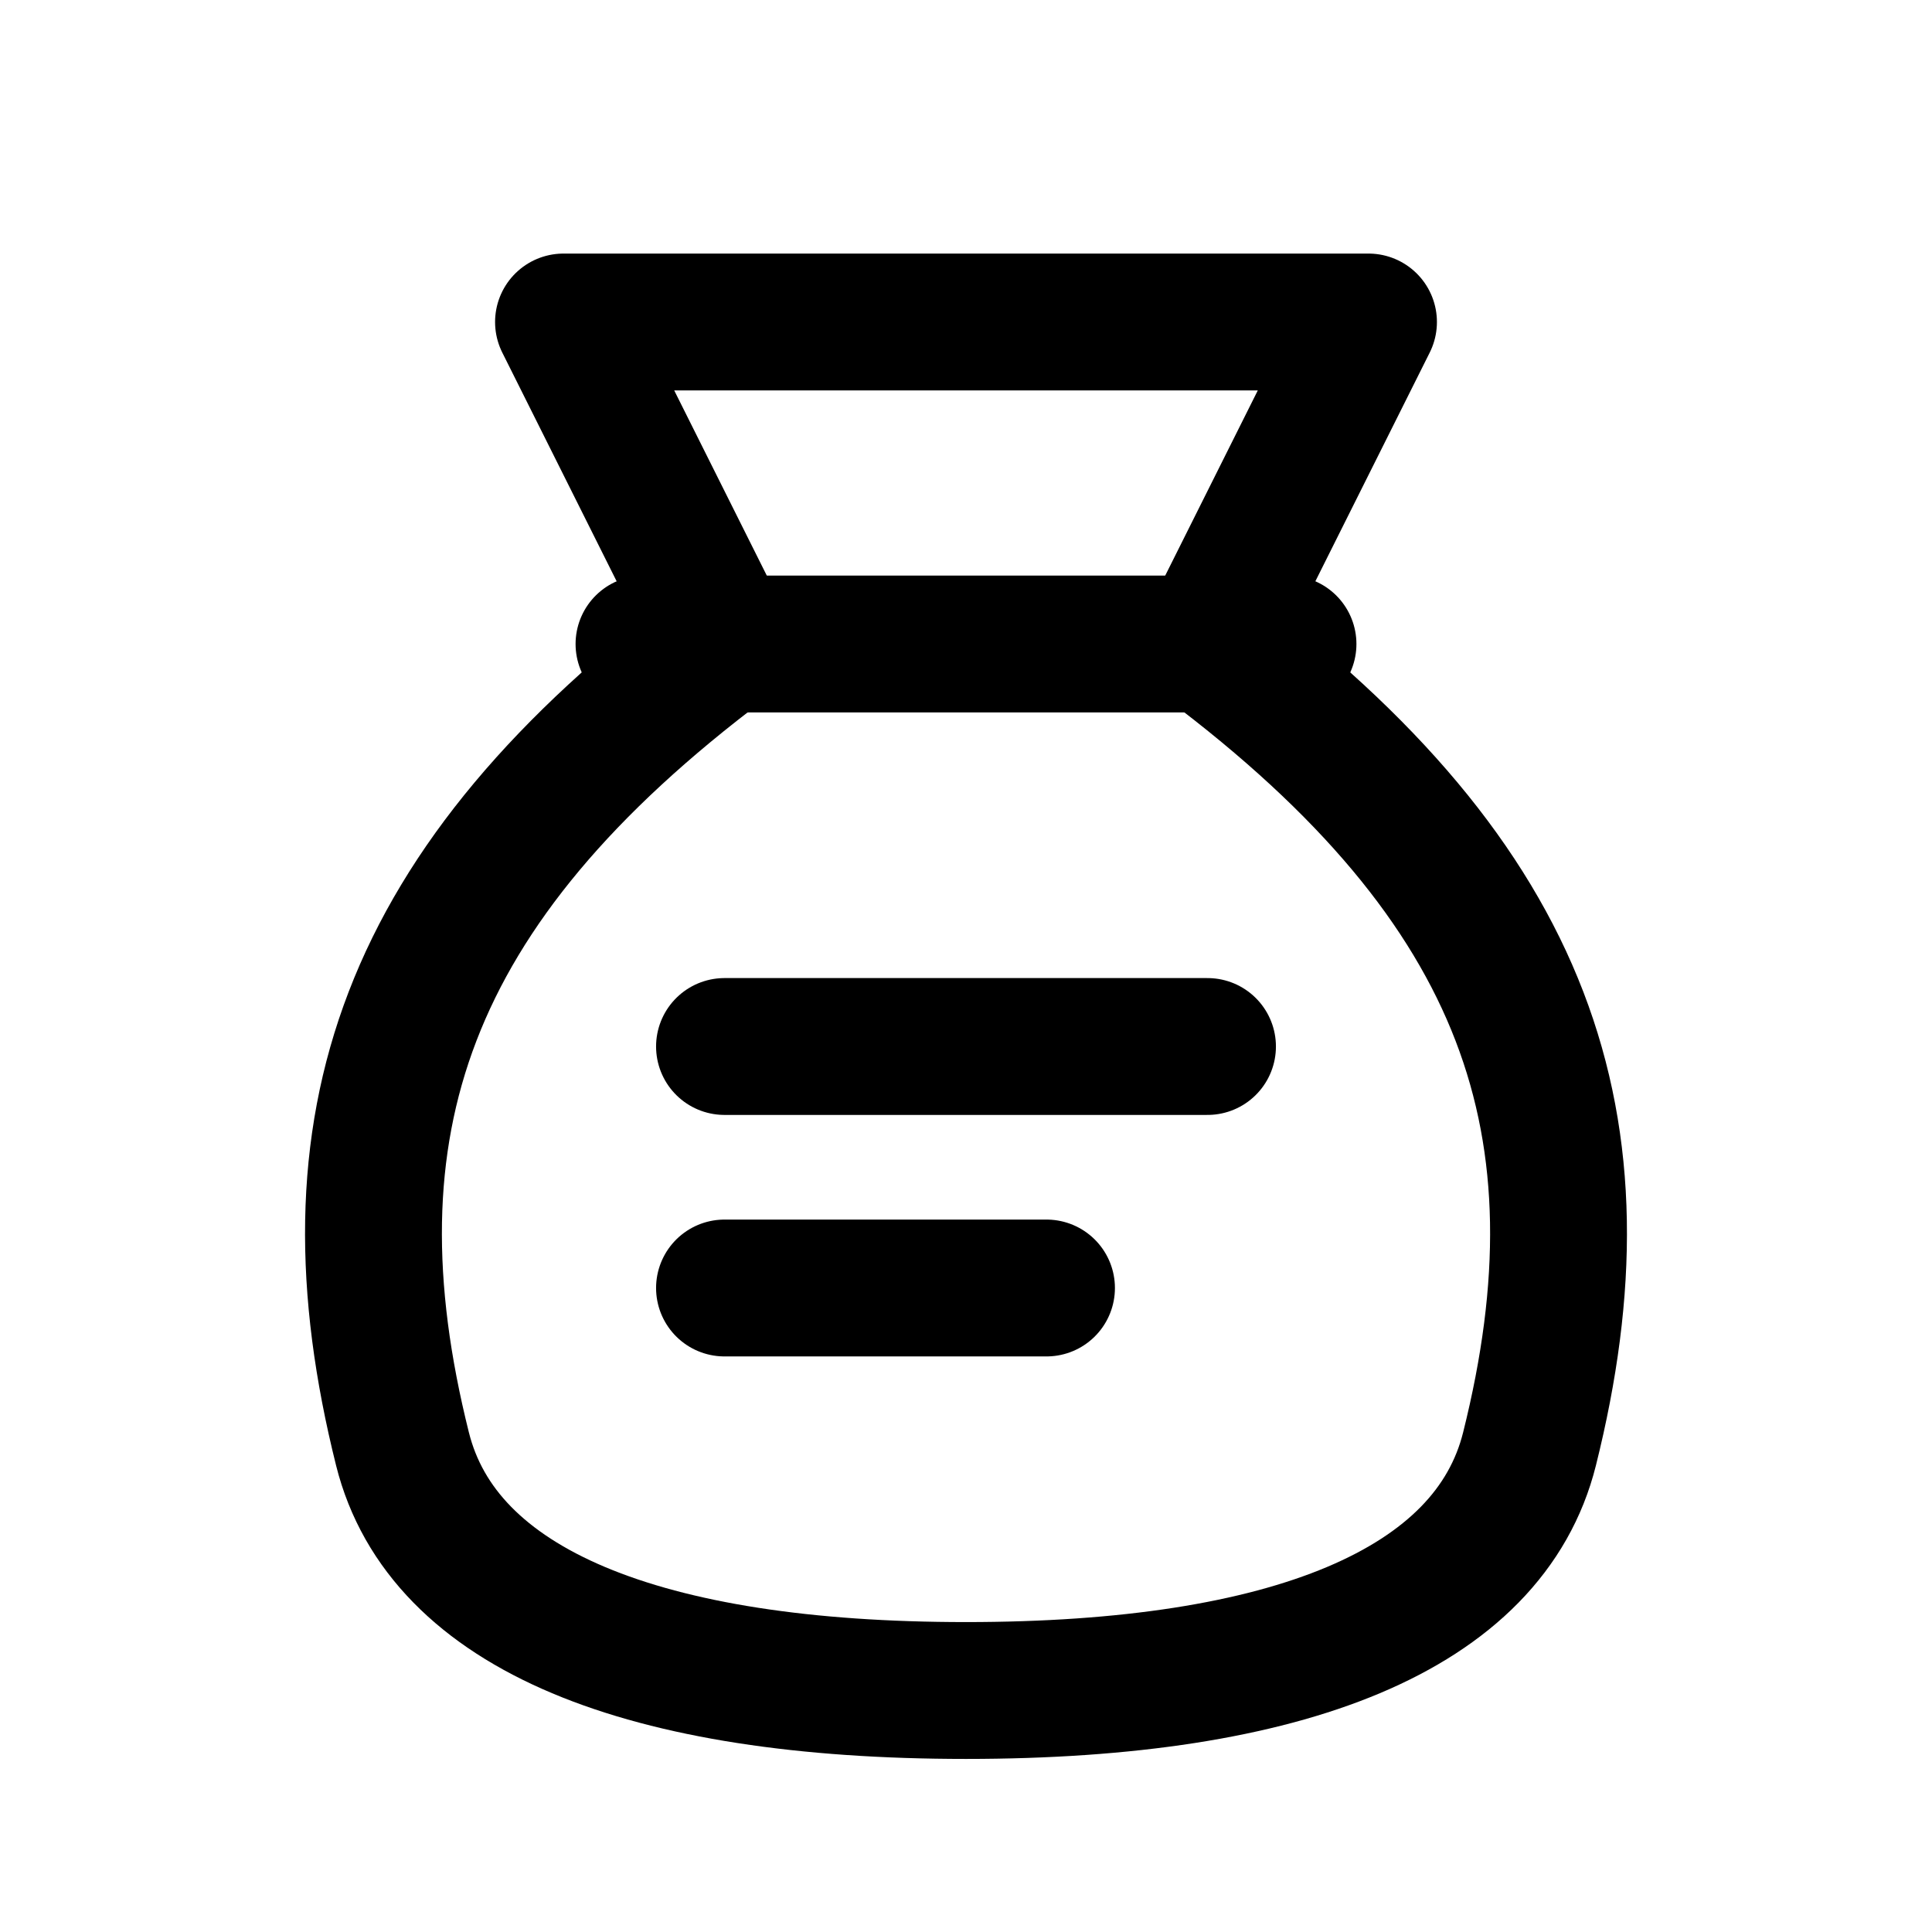
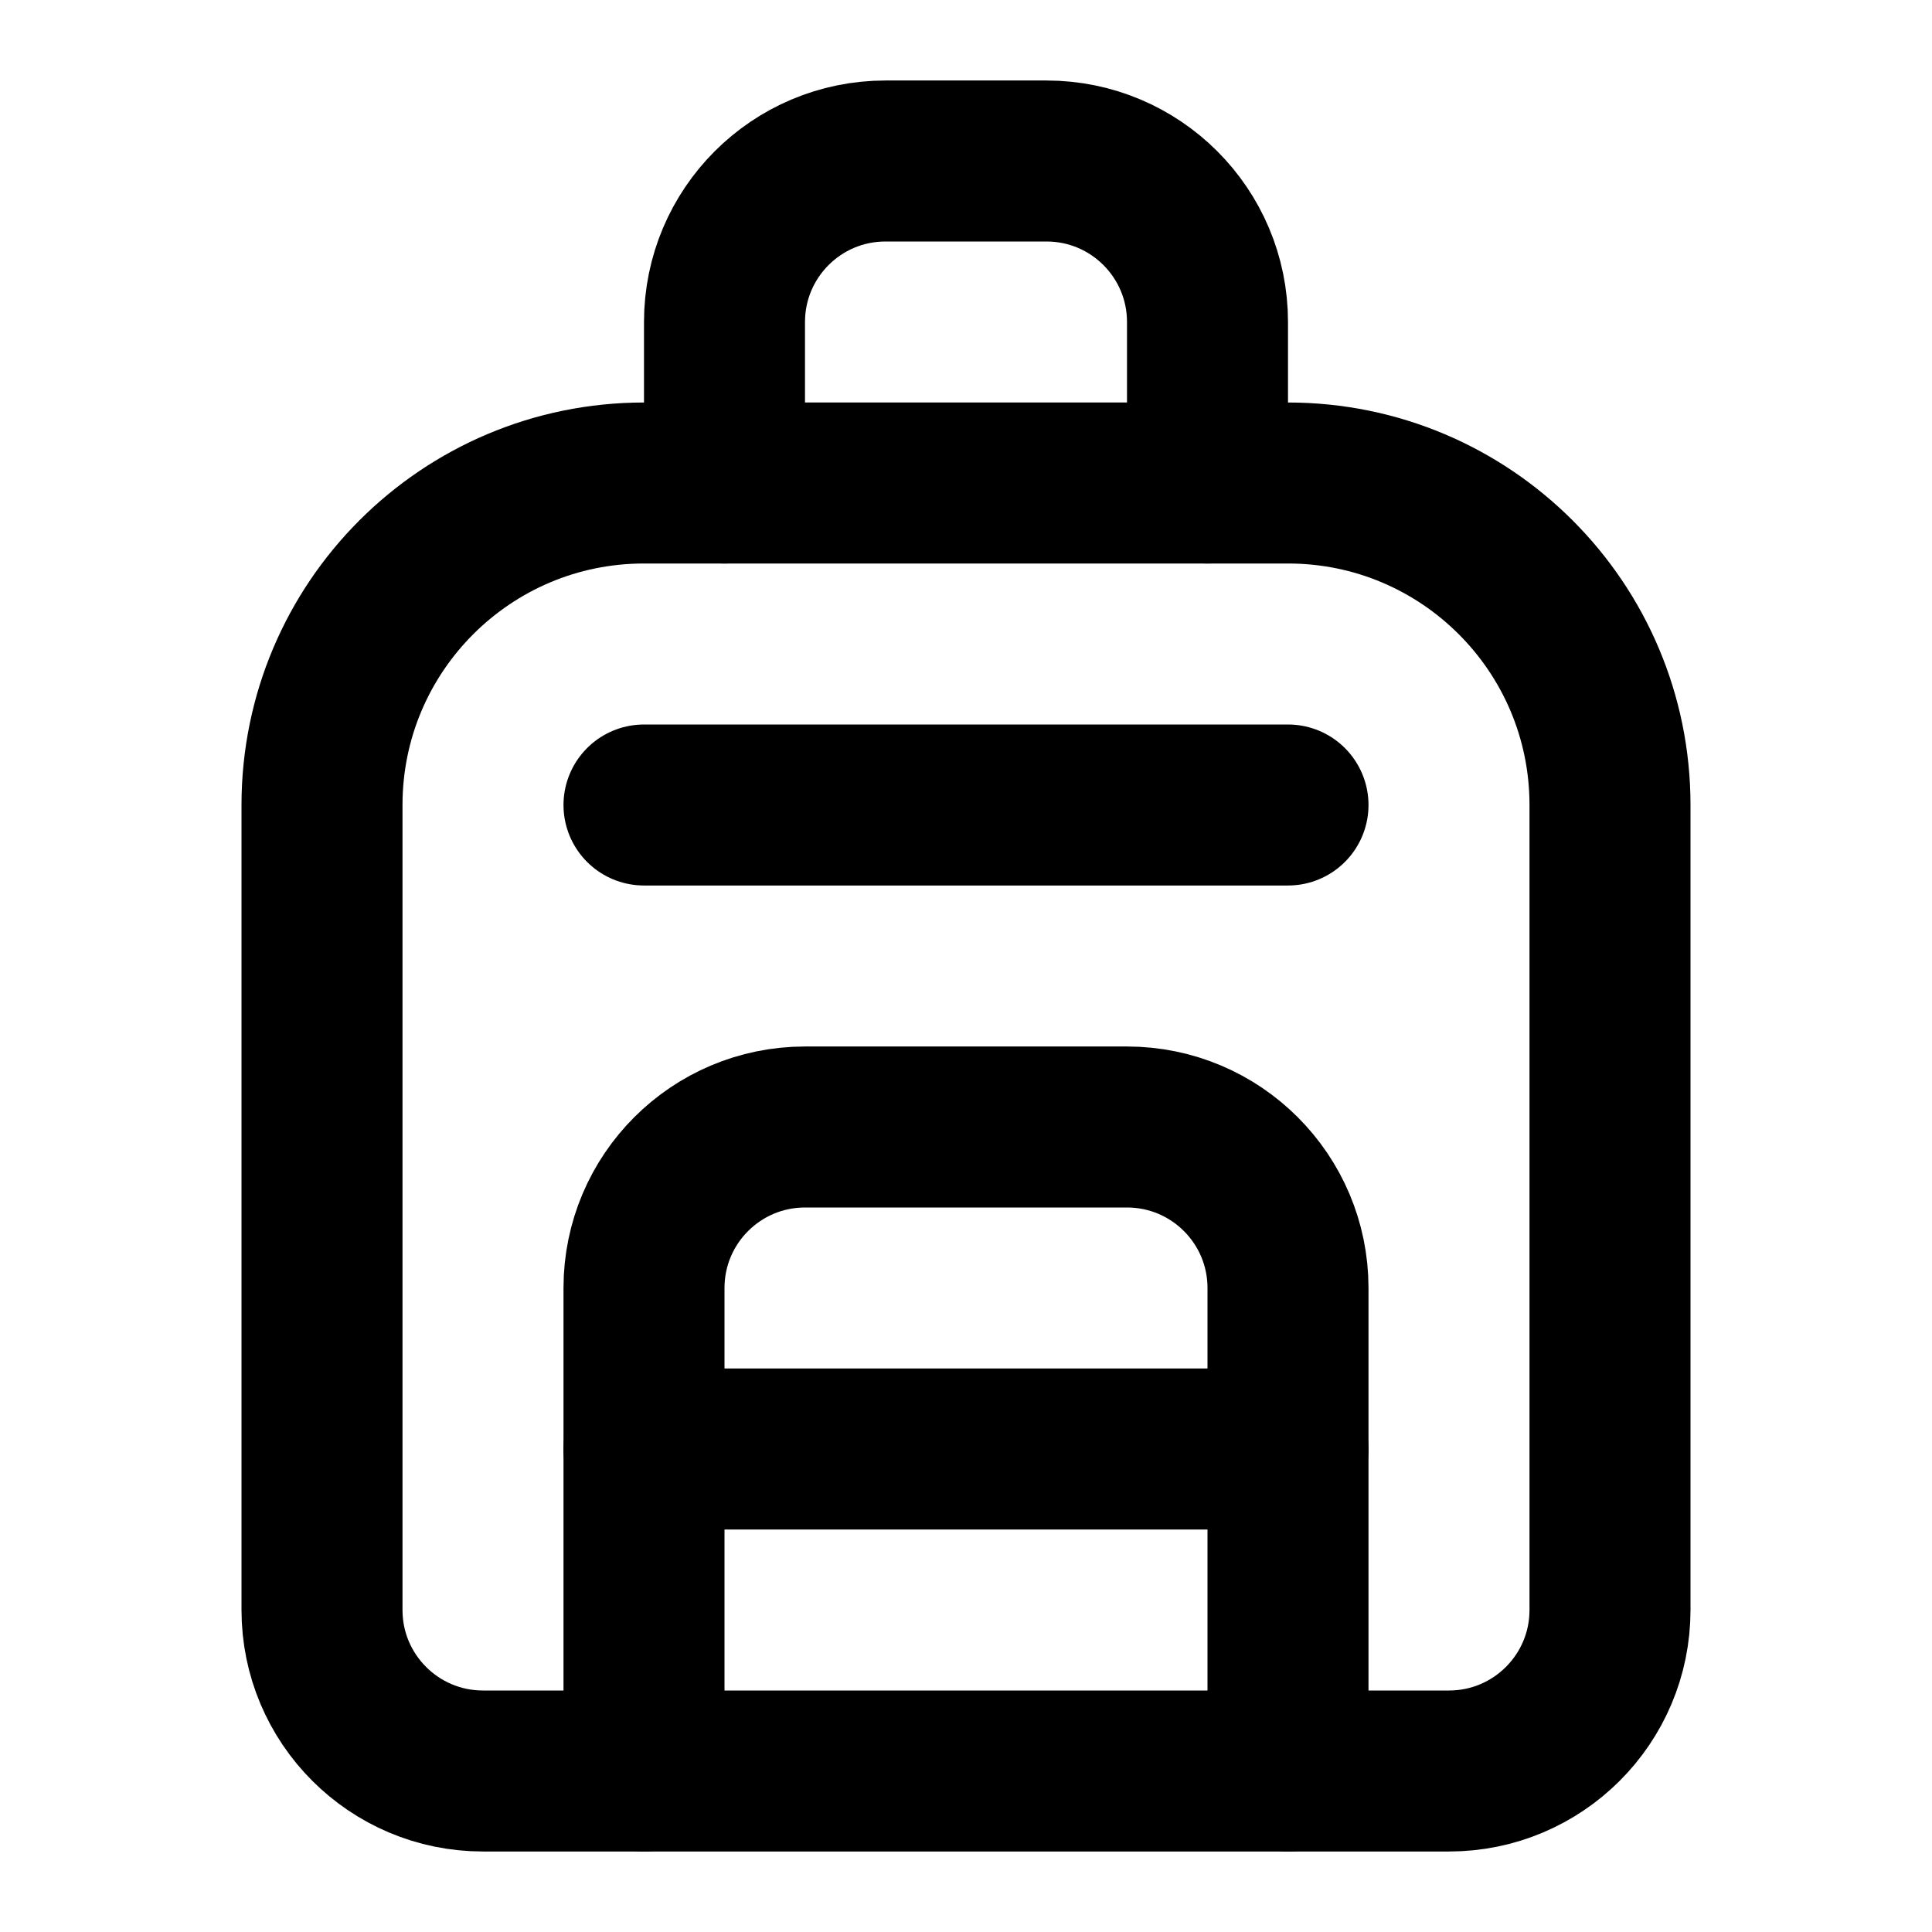
- <svg xmlns="http://www.w3.org/2000/svg" width="24" height="24" viewBox="0 0 24 24" fill="none" stroke="currentColor" stroke-width="1.7" stroke-linecap="round" stroke-linejoin="round">
-   <path d="M7 4h10l-2 4c4 3 5 6 4 10-.5 2-3 3-7 3s-6.5-1-7-3c-1-4 0-7 4-10Z" />
-   <path d="M8 8h8M9 13h6m-6 3h4" />
+ <svg xmlns="http://www.w3.org/2000/svg" width="24" height="24" viewBox="0 0 24 24" fill="none" stroke="currentColor" stroke-width="2" stroke-linecap="round" stroke-linejoin="round">
+   <path d="M4 10a4 4 0 0 1 4-4h8a4 4 0 0 1 4 4v10a2 2 0 0 1-2 2H6a2 2 0 0 1-2-2z" />
+   <path d="M8 10h8" />
+   <path d="M8 18h8" />
+   <path d="M8 22v-6a2 2 0 0 1 2-2h4a2 2 0 0 1 2 2v6" />
+   <path d="M9 6V4a2 2 0 0 1 2-2h2a2 2 0 0 1 2 2v2" />
</svg>
